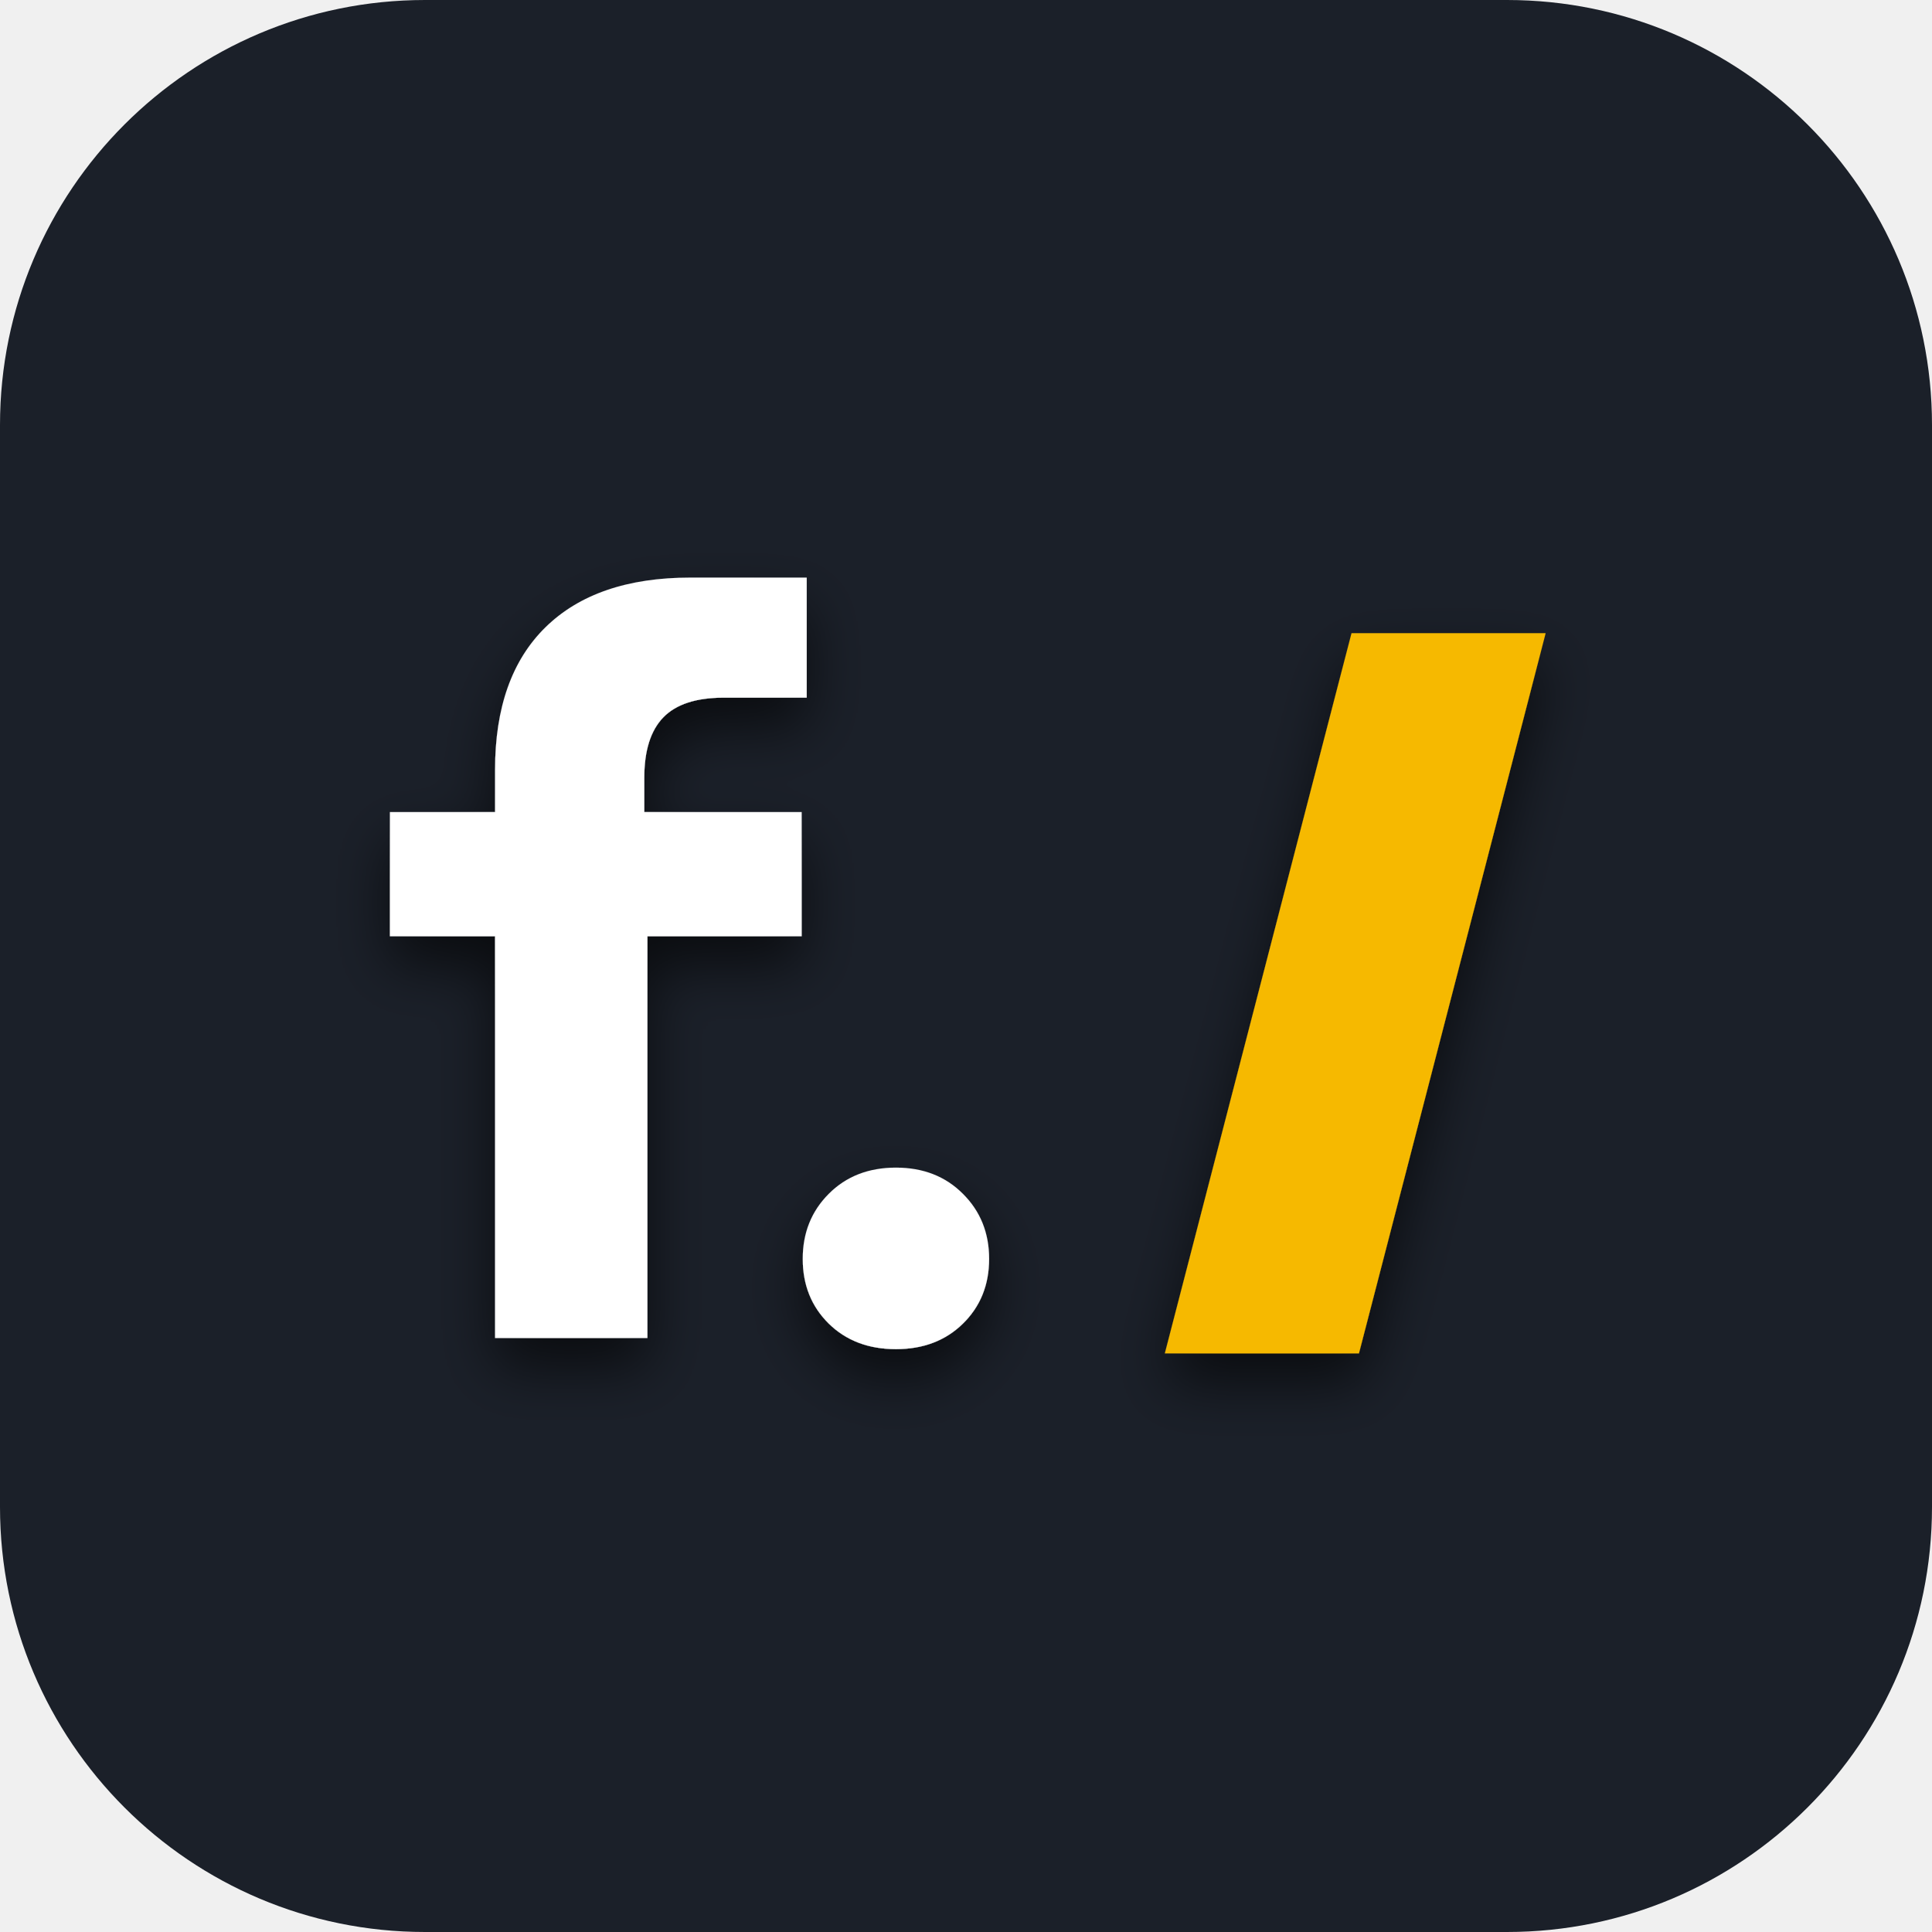
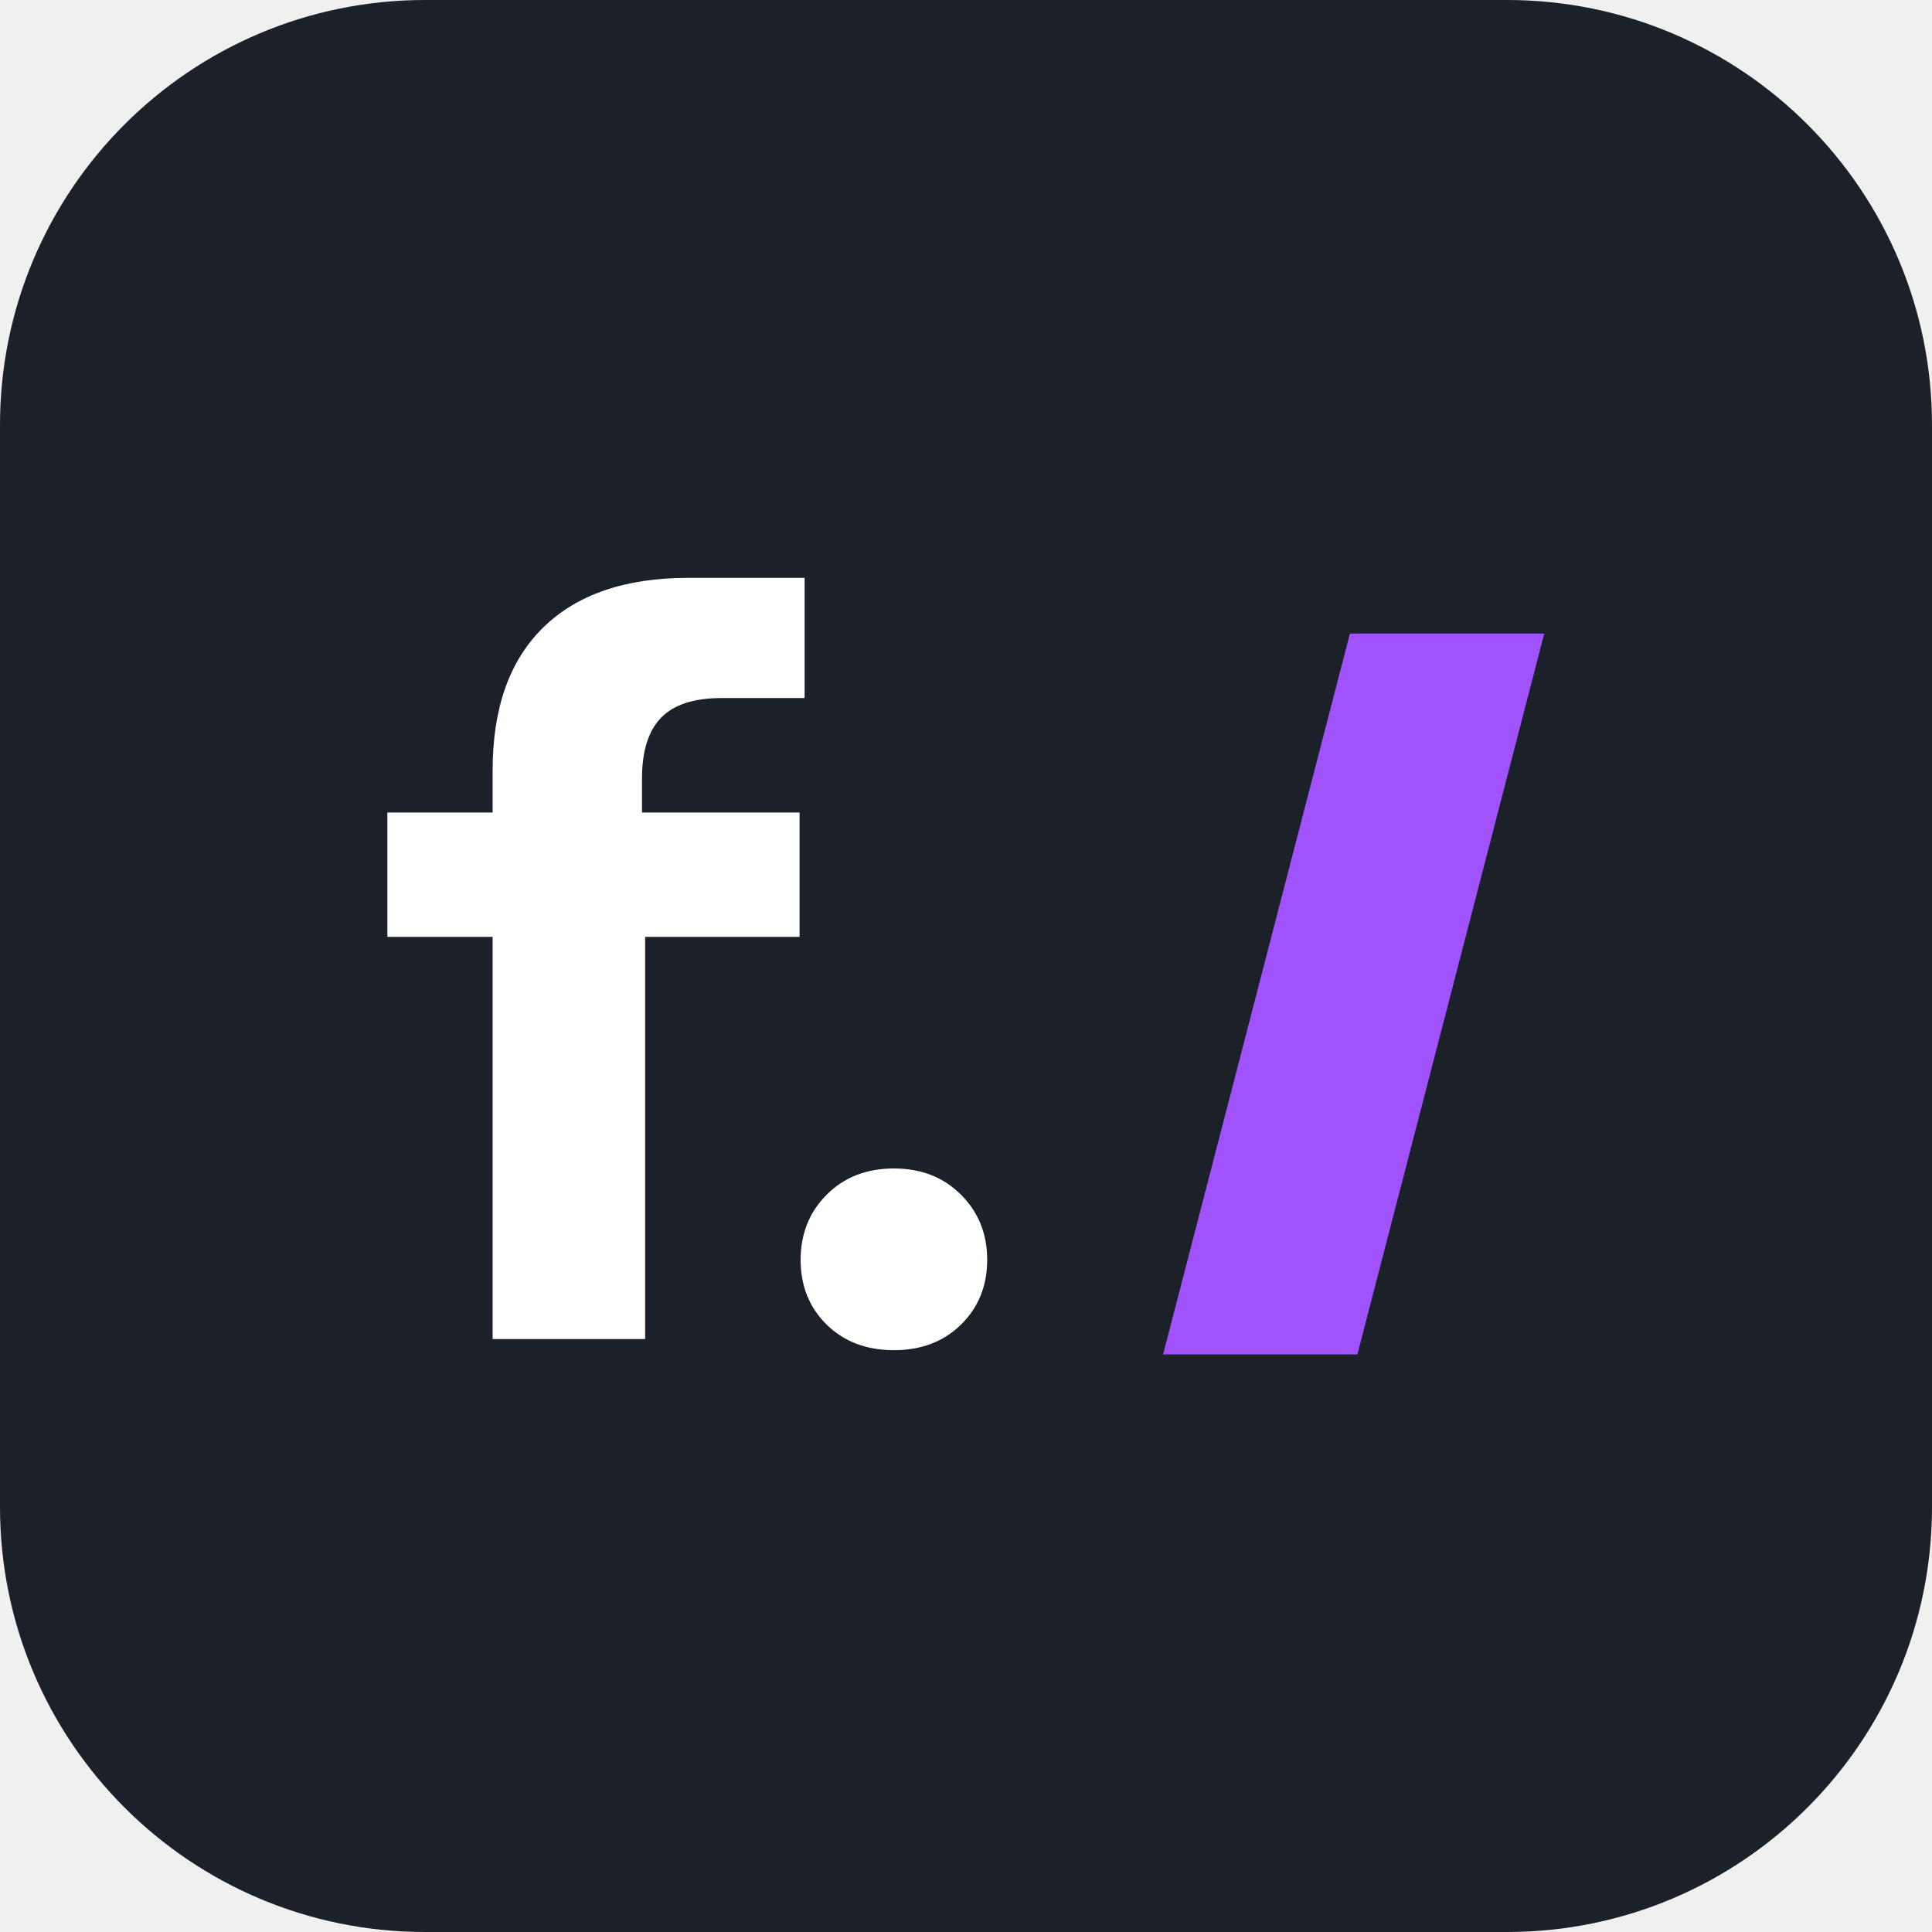
<svg xmlns="http://www.w3.org/2000/svg" viewBox="0 0 512 512" width="512" height="512">
  <defs>
    <clipPath id="bcfi-clip">
      <rect width="512" height="512" rx="112.64" />
    </clipPath>
-     <filter id="bcfi-shadow" filterUnits="userSpaceOnUse" x="-1024" y="-1024" width="2560" height="2560" color-interpolation-filters="sRGB">
-       <feDropShadow dx="0" dy="7.68" stdDeviation="7.68" flood-color="#000000" flood-opacity="0.63" />
-     </filter>
  </defs>
  <g clip-path="url(#bcfi-clip)">
    <rect id="bcfi-bgr" width="512" height="512" fill="#1b2029" />
-     <g filter="url(#bcfi-shadow)">
+     <g>
      <g transform="translate(256 256) scale(1 1) rotate(0)">
        <g>
-           <svg width="307.2" zoomAndPan="magnify" viewBox="143.738 149.597 104.37 70.312" height="206.955" preserveAspectRatio="xMidYMid meet" version="1.0" x="-153.6" y="-103.477">
-             <defs>
-               <g />
-               <clipPath id="908264bd66">
-                 <path d="M 213.812 154.789 L 248.113 154.789 L 248.113 219.77 L 213.812 219.77 Z M 213.812 154.789 " clip-rule="nonzero" />
-               </clipPath>
-               <clipPath id="6160c84b8c">
-                 <path d="M 230.633 154.789 L 248.113 154.789 L 231.289 219.684 L 213.812 219.684 Z M 230.633 154.789 " clip-rule="nonzero" />
-               </clipPath>
-               <clipPath id="70067f83ae">
-                 <path d="M 0.812 0.789 L 35.113 0.789 L 35.113 65.77 L 0.812 65.77 Z M 0.812 0.789 " clip-rule="nonzero" />
-               </clipPath>
-               <clipPath id="f06c59ef05">
-                 <path d="M 17.633 0.789 L 35.113 0.789 L 18.289 65.684 L 0.812 65.684 Z M 17.633 0.789 " clip-rule="nonzero" />
-               </clipPath>
-               <clipPath id="ff71c405d6">
-                 <rect x="0" width="36" y="0" height="66" />
-               </clipPath>
-             </defs>
-             <g fill="#ffffff" fill-opacity="1">
-               <g transform="translate(141.9736, 218.25)">
-                 <g>
-                   <path d="M 11.547 -51.156 C 11.547 -56.75 13.062 -61.031 16.094 -64 C 19.133 -66.977 23.484 -68.469 29.141 -68.469 L 39.609 -68.469 L 39.609 -57.656 L 32.125 -57.656 C 29.656 -57.656 27.848 -57.066 26.703 -55.891 C 25.555 -54.711 24.984 -52.895 24.984 -50.438 L 24.984 -47.359 L 39.156 -47.359 L 39.156 -36.172 L 25.266 -36.172 L 25.266 0 L 11.547 0 L 11.547 -36.172 L 2.078 -36.172 L 2.078 -47.359 L 11.547 -47.359 Z M 11.547 -51.156 " />
-                 </g>
-               </g>
-             </g>
-             <g fill="#ffffff" fill-opacity="1">
-               <g transform="translate(177.5208, 218.25)">
-                 <g>
-                   <path d="M 12.094 1 C 9.625 1 7.609 0.234 6.047 -1.297 C 4.484 -2.836 3.703 -4.781 3.703 -7.125 C 3.703 -9.469 4.484 -11.422 6.047 -12.984 C 7.609 -14.555 9.625 -15.344 12.094 -15.344 C 14.551 -15.344 16.562 -14.555 18.125 -12.984 C 19.695 -11.422 20.484 -9.469 20.484 -7.125 C 20.484 -4.781 19.695 -2.836 18.125 -1.297 C 16.562 0.234 14.551 1 12.094 1 Z M 12.094 1 " />
-                 </g>
-               </g>
-             </g>
-             <g clip-path="url(#908264bd66)">
-               <g clip-path="url(#6160c84b8c)">
-                 <g transform="matrix(1, 0, 0, 1, 213, 154)">
-                   <g clip-path="url(#ff71c405d6)">
-                     <g clip-path="url(#70067f83ae)">
-                       <g clip-path="url(#f06c59ef05)">
-                         <path fill="#f6b900" d="M 0.812 0.789 L 35.113 0.789 L 35.113 65.633 L 0.812 65.633 Z M 0.812 0.789 " fill-opacity="1" fill-rule="nonzero" />
-                       </g>
-                     </g>
-                   </g>
-                 </g>
-               </g>
-             </g>
+           <svg width="307.2" height="206.411" viewBox="34.25 106.25 445 299" x="-153.6" y="-103.205">
+             <path d="M 11.547 -51.156 C 11.547 -56.75 13.062 -61.031 16.094 -64 C 19.133 -66.977 23.484 -68.469 29.141 -68.469 L 39.609 -68.469 L 39.609 -57.656 L 32.125 -57.656 C 29.656 -57.656 27.848 -57.066 26.703 -55.891 C 25.555 -54.711 24.984 -52.895 24.984 -50.438 L 24.984 -47.359 L 39.156 -47.359 L 39.156 -36.172 L 25.266 -36.172 L 25.266 0 L 11.547 0 L 11.547 -36.172 L 2.078 -36.172 L 2.078 -47.359 L 11.547 -47.359 Z M 11.547 -51.156" fill="#ffffff" fill-rule="nonzero" transform="translate(256 256) scale(1 1) rotate(0) translate(-836.1781 -788.5058) scale(4.267892) translate(141.9736, 218.25)" />
+             <path d="M 12.094 1 C 9.625 1 7.609 0.234 6.047 -1.297 C 4.484 -2.836 3.703 -4.781 3.703 -7.125 C 3.703 -9.469 4.484 -11.422 6.047 -12.984 C 7.609 -14.555 9.625 -15.344 12.094 -15.344 C 14.551 -15.344 16.562 -14.555 18.125 -12.984 C 19.695 -11.422 20.484 -9.469 20.484 -7.125 C 20.484 -4.781 19.695 -2.836 18.125 -1.297 C 16.562 0.234 14.551 1 12.094 1 Z M 12.094 1" fill="#ffffff" fill-rule="nonzero" transform="translate(256 256) scale(1 1) rotate(0) translate(-836.1781 -788.5058) scale(4.267892) translate(177.5208, 218.25)" />
+             <path d="M 0.826 65.633 L 17.633 0.789 L 35.113 0.789 L 18.302 65.633 Z" fill="#a053fd" fill-rule="nonzero" transform="translate(256 256) scale(1 1) rotate(0) translate(-836.1781 -788.5058) scale(4.267892) matrix(1, 0, 0, 1, 213, 154)" />
          </svg>
        </g>
      </g>
    </g>
  </g>
</svg>
